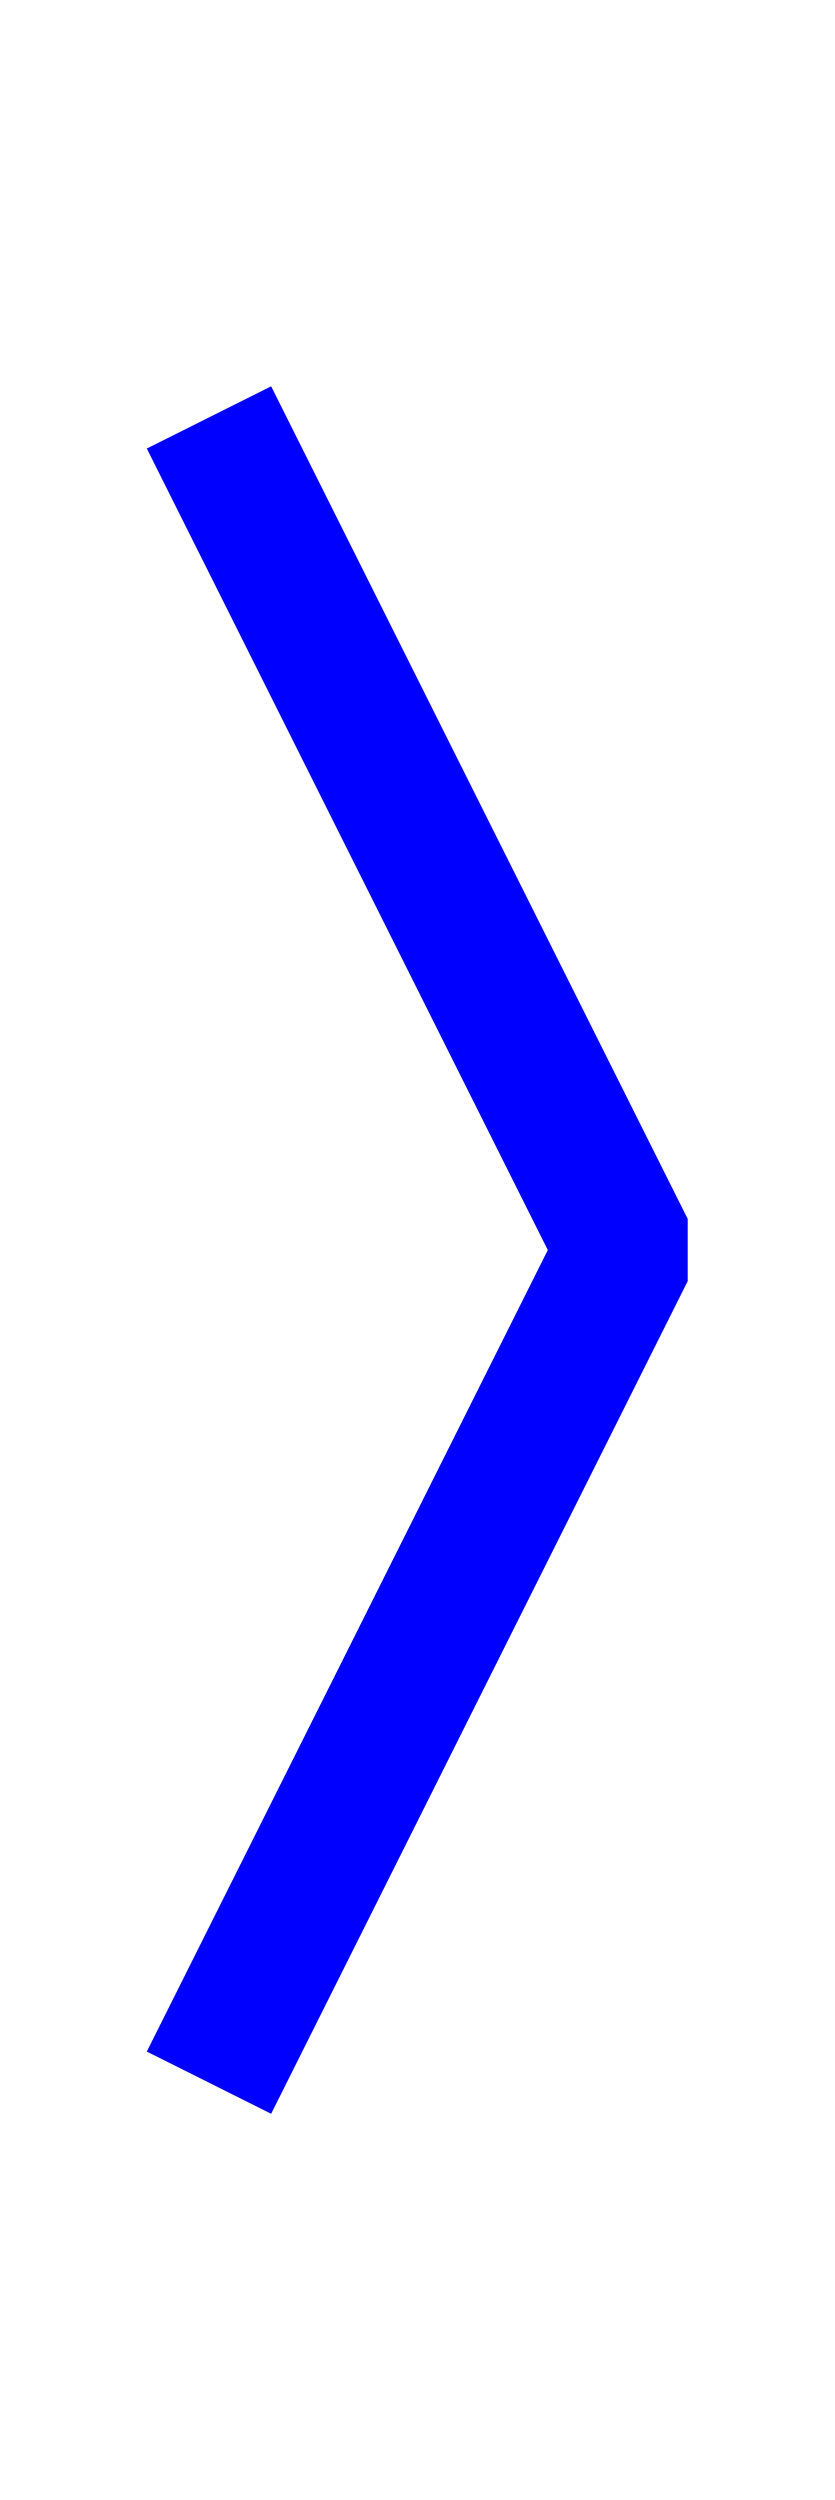
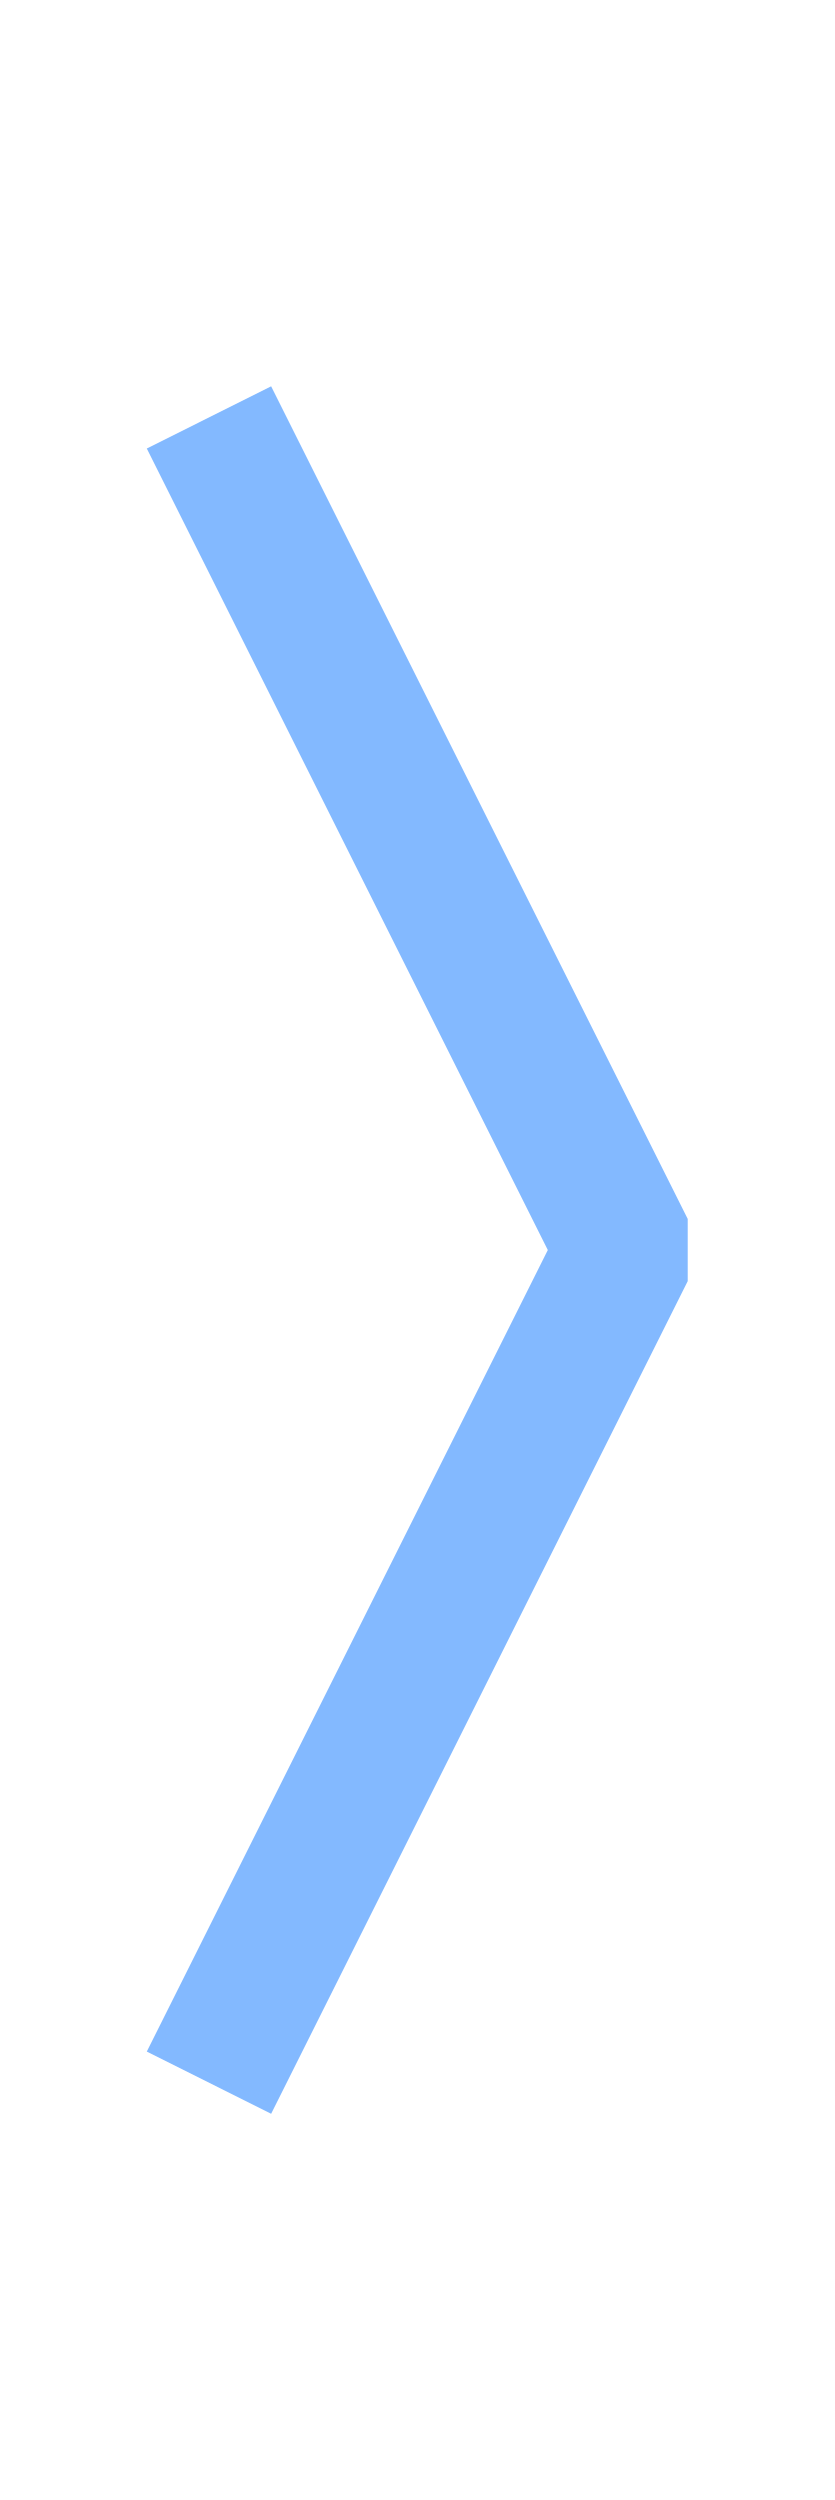
<svg xmlns="http://www.w3.org/2000/svg" width="6.01" height="18.01" viewBox="0 0 1.59 4.765" version="1.1" id="svg8">
  <defs id="defs2" />
  <g id="layer1" transform="translate(-1.85076,-292.7654)">
    <path style="opacity:1;fill:#ffc107;fill-opacity:1;stroke:none;stroke-width:0.386;stroke-miterlimit:4;stroke-dasharray:none;stroke-opacity:1" d="m 50.206,401.677 c 110.217,0.713 55.109,0.356 0,0 z" id="rect997" />
-     <path style="fill:none;stroke:#0000ff;stroke-width:0.265;stroke-linecap:butt;stroke-linejoin:bevel;stroke-miterlimit:4;stroke-dasharray:none;stroke-opacity:1" d="m 2.249,296.735 0.794,-1.587 -0.794,-1.587" id="path827" />
+     <path style="fill:none;stroke:#83b9ff;stroke-width:0.265;stroke-linecap:butt;stroke-linejoin:bevel;stroke-miterlimit:4;stroke-dasharray:none;stroke-opacity:1" d="m 2.249,296.735 0.794,-1.587 -0.794,-1.587" id="path827" />
  </g>
</svg>
